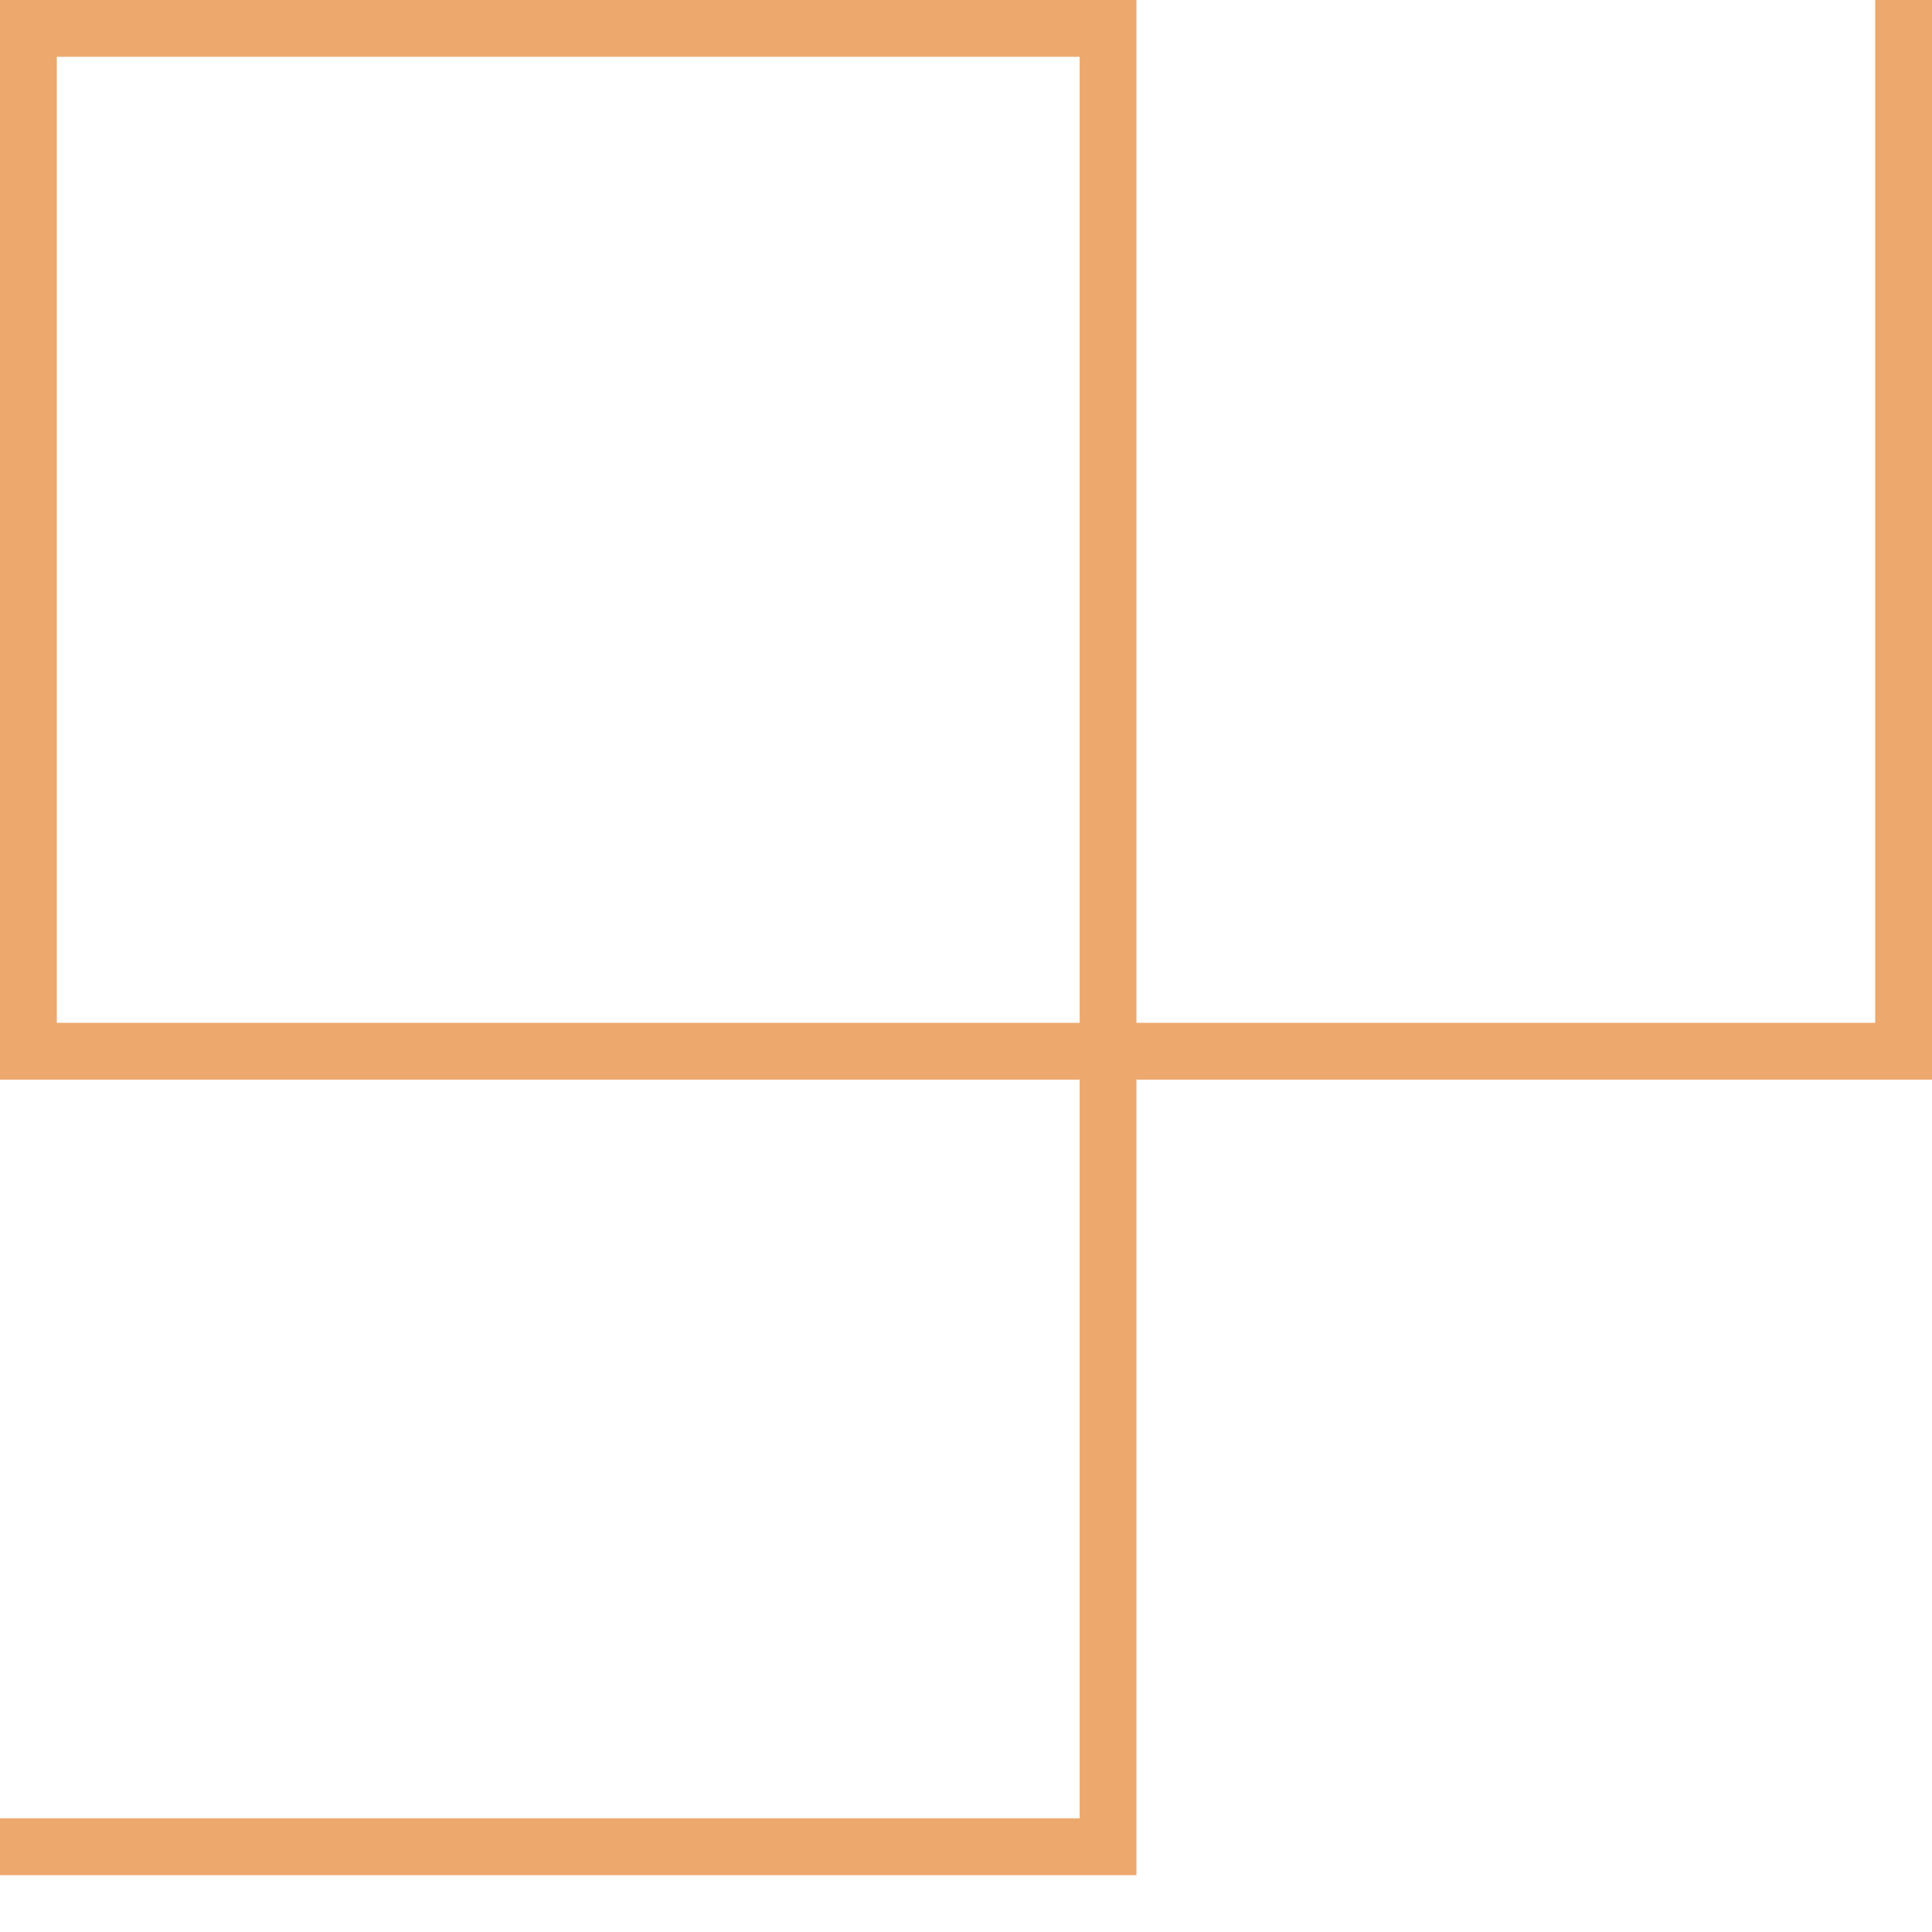
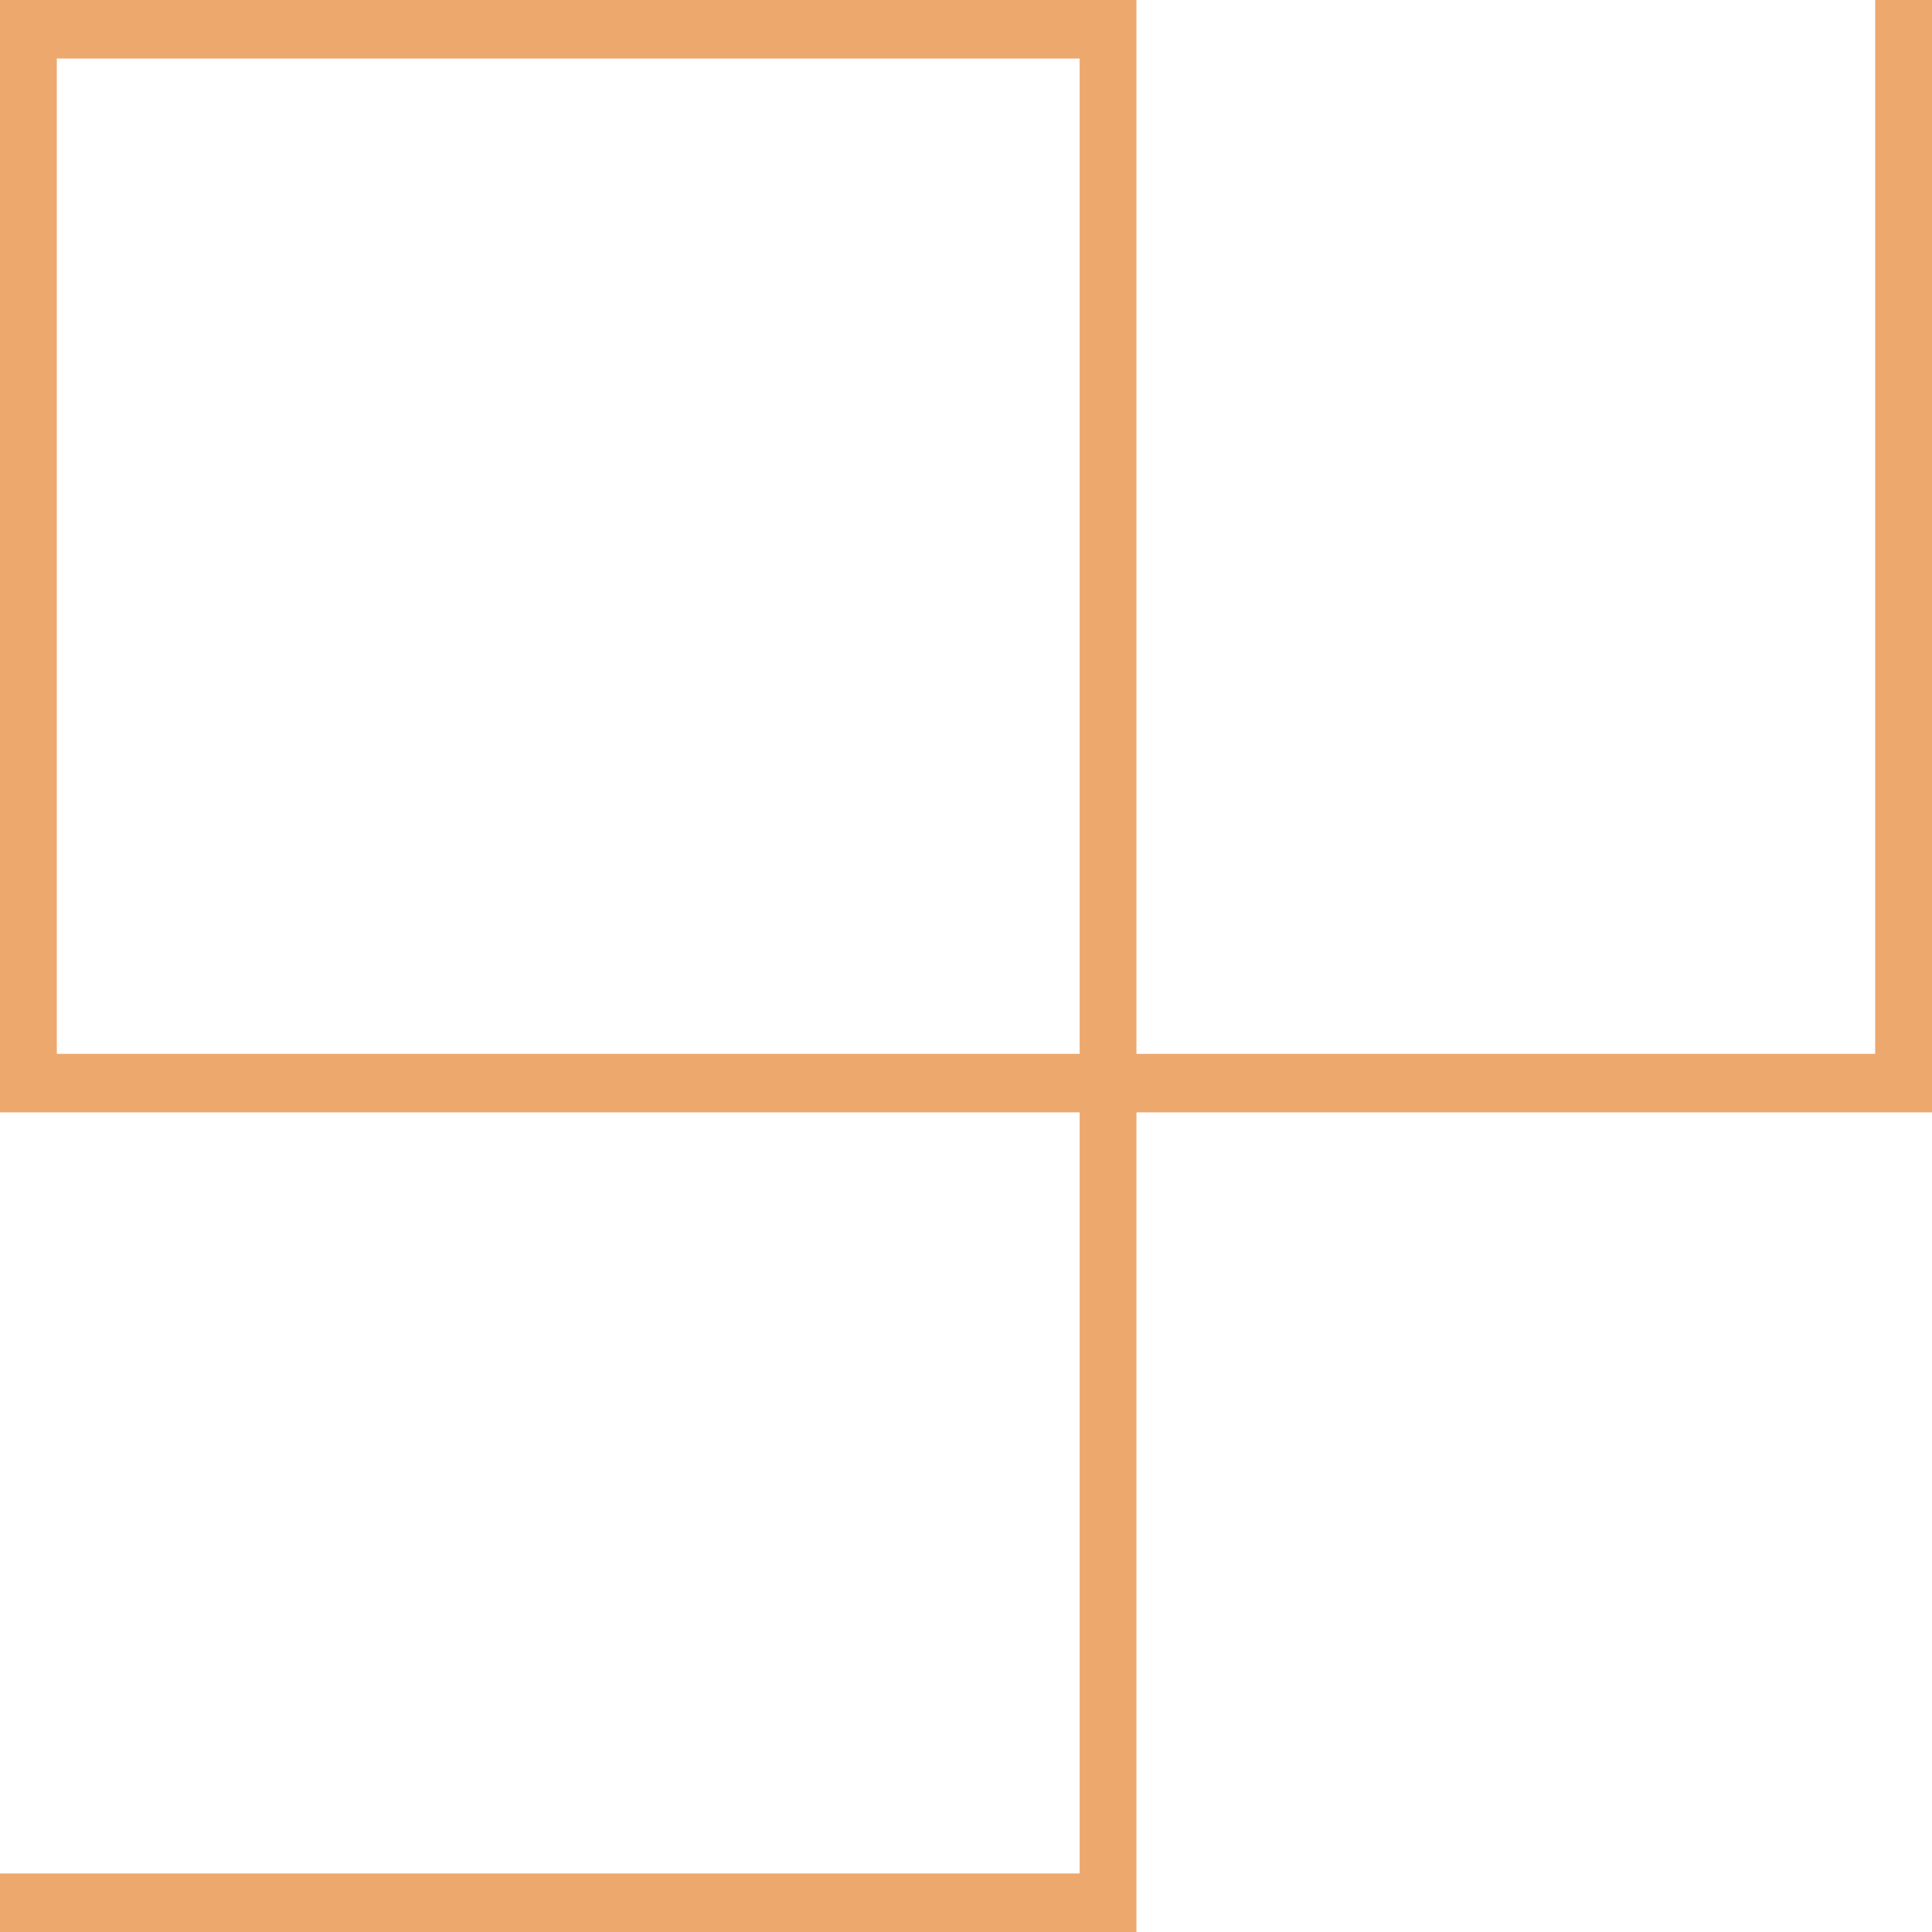
<svg xmlns="http://www.w3.org/2000/svg" width="17" height="17" viewBox="0 0 17 17" fill="none">
-   <path d="M0 0H10L9.5 0.5H0.5V9H9.5V0.5L10 0V9H16.5V0H17V9.5H10V16.5H0V16H9.5V9.5H0V5V0Z" fill="#EDA86E" />
+   <path d="M0 0H10L9.5 0.515H0.5V9.273H9.5V0.515L10 0V9.273H16.5V0H17V9.788H10V17H0V16.485H9.5V9.788H0V5.152V0Z" fill="#EDA86E" />
</svg>
